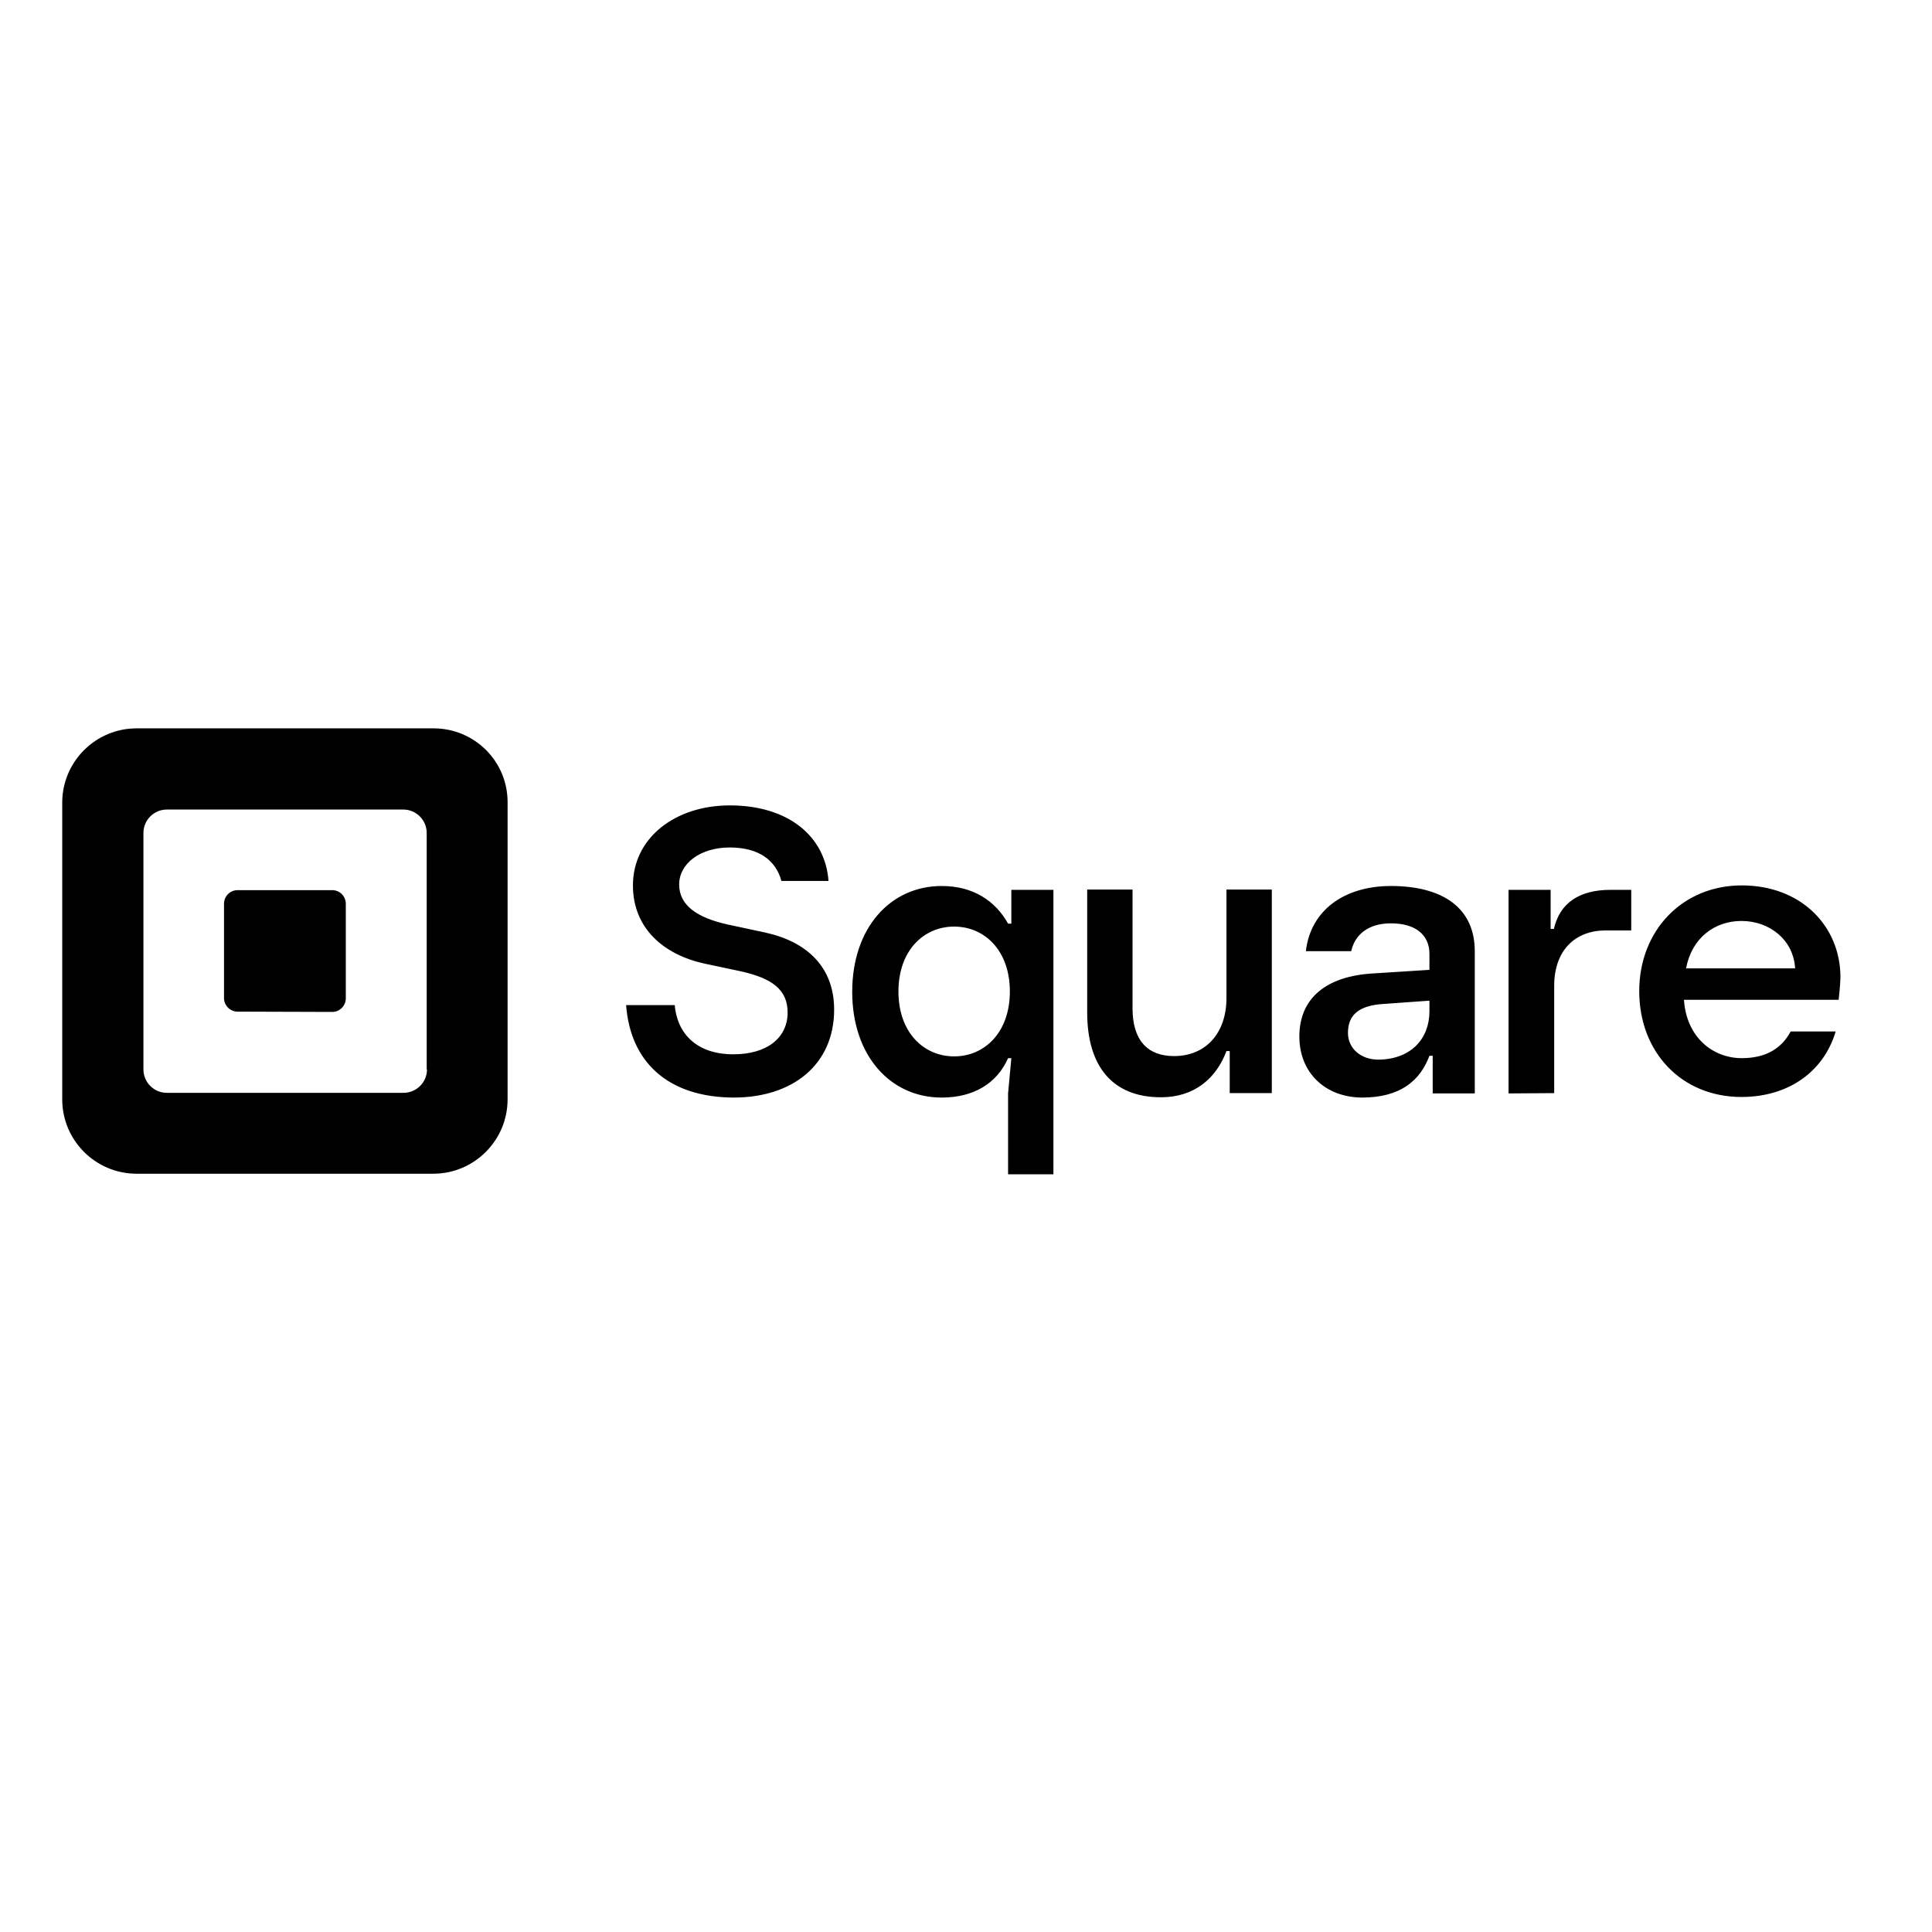
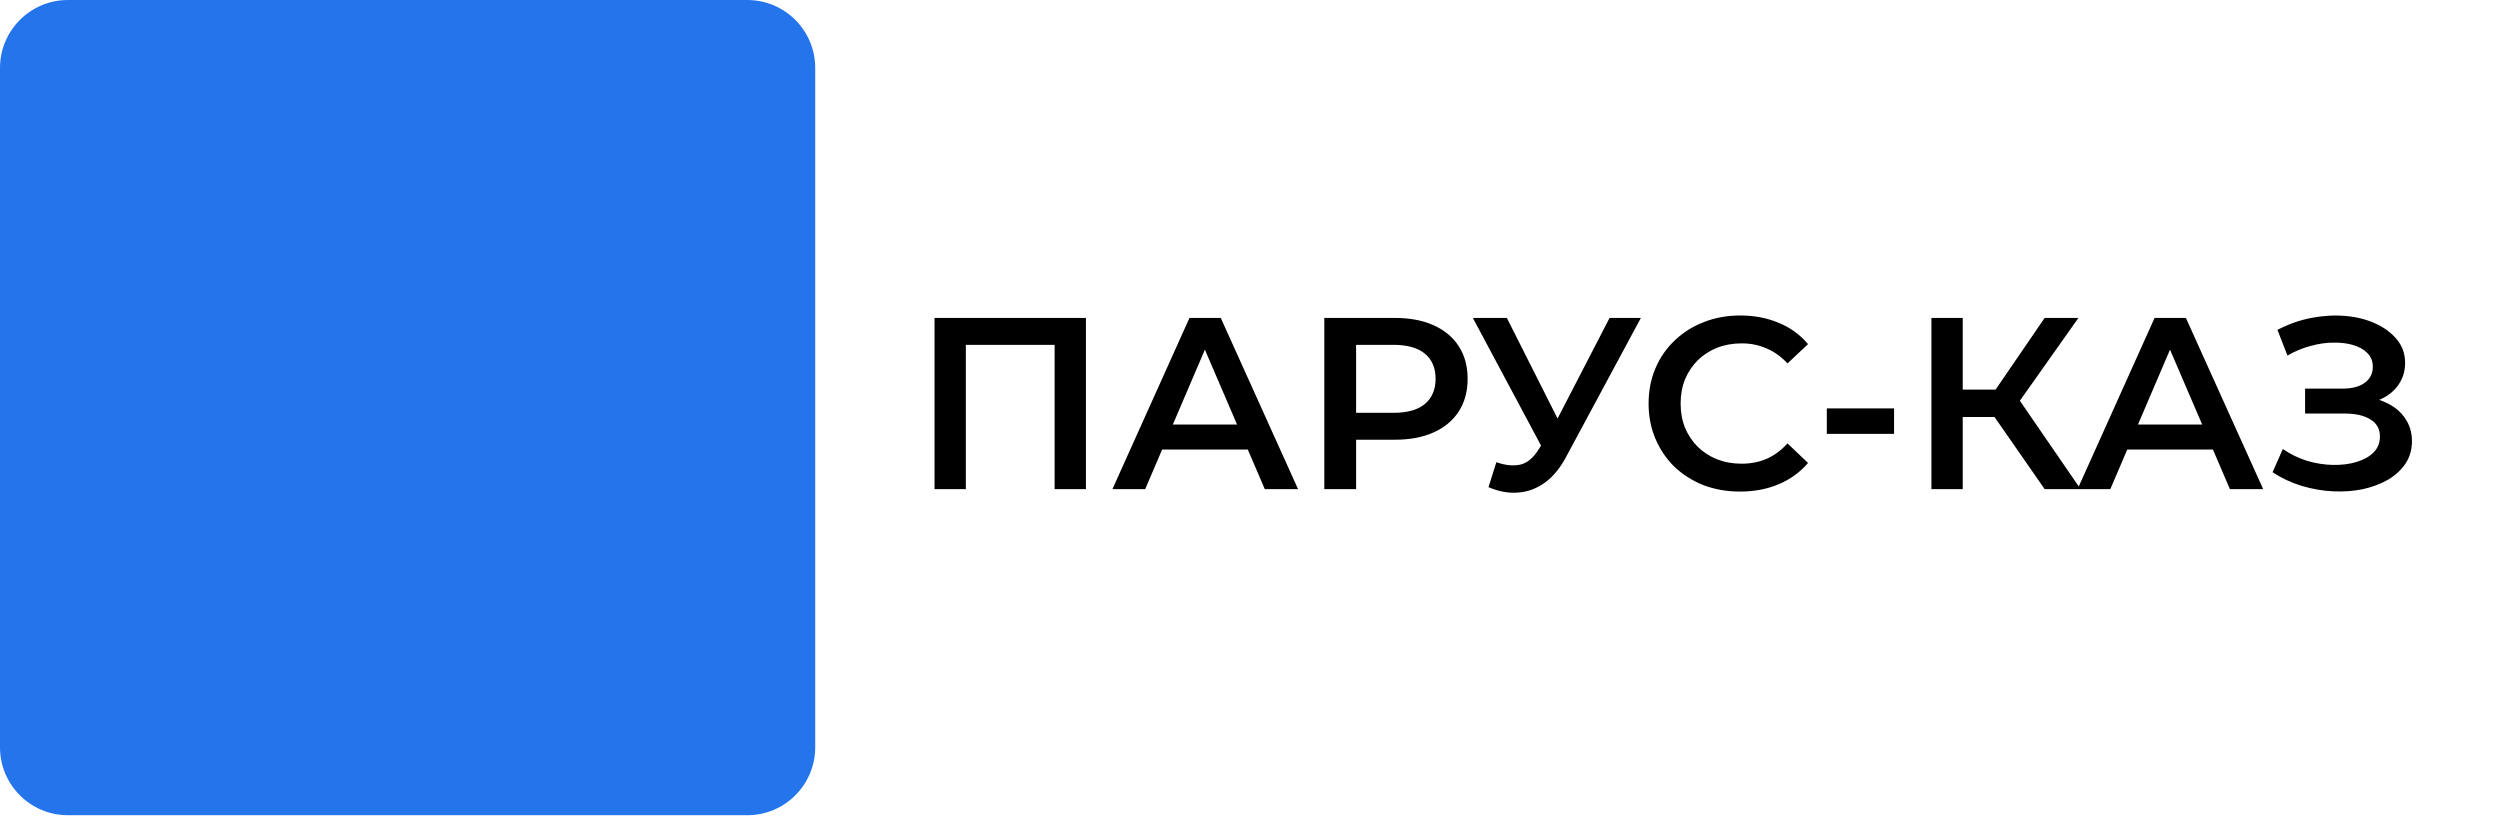
- <svg xmlns="http://www.w3.org/2000/svg" version="1.1" id="layer" x="0px" y="0px" viewBox="0 0 652 652" style="enable-background:new 0 0 652 652;" xml:space="preserve">
-   <path d="M146.3,245.8H46.1C32.3,245.8,21,257,21,270.9v100.1c0,13.9,11.3,25.1,25.1,25.1h100.1c13.9,0,25.1-11.3,25.1-25.1V270.9  C171.4,257,160.2,245.8,146.3,245.8z M144.1,360.9c0,4.4-3.6,7.9-7.9,7.9H56.3c-4.4,0-7.9-3.6-7.9-7.9v-79.8c0-4.4,3.6-7.9,7.9-7.9  h79.8c4.4,0,7.9,3.6,7.9,7.9V360.9z M80.2,341.4c-2.5,0-4.6-2-4.6-4.6V305c0-2.5,2-4.6,4.6-4.6h31.9c2.5,0,4.6,2,4.6,4.6v31.9  c0,2.5-2,4.6-4.6,4.6L80.2,341.4L80.2,341.4z M211.3,339.2h16.4c0.8,9.3,7.1,16.6,19.8,16.6c11.4,0,18.3-5.6,18.3-14.1  c0-7.9-5.5-11.5-15.3-13.8l-12.7-2.7c-13.8-3-24.2-11.9-24.2-26.4c0-16,14.2-27,32.7-27c19.6,0,32.2,10.3,33.3,25.5h-15.9  c-1.9-7.1-7.8-11.3-17.4-11.3c-10.1,0-17.1,5.5-17.1,12.5c0,7,6,11.2,16.4,13.5l12.6,2.7c13.8,3,23.3,11.4,23.3,26  c0,18.6-14,29.7-33.9,29.7C225.1,370.3,212.7,358.1,211.3,339.2z M340.2,396.2V369l1.1-11.9h-1.1c-3.8,8.6-11.7,13.3-22.4,13.3  c-17.3,0-30.2-14.1-30.2-35.7s12.9-35.7,30.2-35.7c10.6,0,18.1,5,22.4,12.7h1.1v-11.4h14.2v96H340.2z M340.8,334.6  c0-13.8-8.5-21.9-18.8-21.9c-10.3,0-18.8,8.1-18.8,21.9c0,13.8,8.5,21.9,18.8,21.9C332.3,356.5,340.8,348.4,340.8,334.6z   M366.9,341.7v-41.5h15.3v40.1c0,10.9,5.2,16.1,14,16.1c10.7,0,17.7-7.7,17.7-19.6v-36.6h15.3v68.7H415v-14.2h-1.1  c-3.4,9.1-10.7,15.6-22.1,15.6C375.4,370.3,366.9,359.8,366.9,341.7z M438.5,349.8c0-12.9,9-20.4,25-21.3l18.9-1.2v-5.4  c0-6.4-4.7-10.3-13-10.3c-7.7,0-12.2,3.9-13.4,9.4h-15.3c1.6-14,13.2-22,28.7-22c17.6,0,28.3,7.5,28.3,22v48h-14.2v-12.7h-1.1  c-3.2,8.5-9.9,14.1-22.8,14.1C447.2,370.3,438.5,362,438.5,349.8z M482.4,341.3v-3.6l-15.4,1.1c-8.3,0.5-12.1,3.6-12.1,9.8  c0,5.2,4.3,9,10.3,9C476.1,357.5,482.4,350.6,482.4,341.3z M509.1,369v-68.7h14.2v13.2h1.1c2-9,8.9-13.2,19.1-13.2h7V314h-8.7  c-9.9,0-17.3,6.4-17.3,18.7v36.2L509.1,369L509.1,369z M620.5,337.4h-52.2c0.8,12.6,9.7,19.7,19.5,19.7c8.3,0,13.5-3.4,16.5-9h15.2  c-4.2,14-16.4,22.1-31.8,22.1c-20.3,0-34.5-15.2-34.5-35.7c0-20.5,14.6-35.7,34.6-35.7c20.1,0,33.3,13.8,33.3,31  C621,333.3,620.7,335,620.5,337.4z M605.8,326.8c-0.5-9.5-8.5-16-18.1-16c-9.1,0-16.8,5.8-18.7,16H605.8z" />
+ <svg xmlns="http://www.w3.org/2000/svg" width="184" height="60" viewBox="0 0 184 60" fill="none">
+   <rect width="60" height="60" rx="5" fill="#2474EB" />
+   <path d="M68.782 36V23.4H79.924V36H77.62V24.804L78.16 25.38H70.546L71.086 24.804V36H68.782ZM81.875 36L87.545 23.4H89.849L95.537 36H93.089L88.211 24.642H89.147L84.287 36H81.875ZM84.485 33.084L85.115 31.248H91.919L92.549 33.084H84.485ZM97.469 36V23.4H102.653C103.769 23.4 104.723 23.58 105.515 23.94C106.319 24.3 106.937 24.816 107.369 25.488C107.801 26.16 108.017 26.958 108.017 27.882C108.017 28.806 107.801 29.604 107.369 30.276C106.937 30.948 106.319 31.464 105.515 31.824C104.723 32.184 103.769 32.364 102.653 32.364H98.765L99.809 31.266V36H97.469ZM99.809 31.518L98.765 30.384H102.545C103.577 30.384 104.351 30.168 104.867 29.736C105.395 29.292 105.659 28.674 105.659 27.882C105.659 27.078 105.395 26.46 104.867 26.028C104.351 25.596 103.577 25.38 102.545 25.38H98.765L99.809 24.228V31.518ZM110.13 34.02C110.79 34.248 111.372 34.308 111.876 34.2C112.38 34.092 112.83 33.726 113.226 33.102L113.838 32.148L114.072 31.896L118.464 23.4H120.768L115.296 33.57C114.852 34.422 114.324 35.07 113.712 35.514C113.1 35.958 112.44 36.204 111.732 36.252C111.036 36.312 110.31 36.18 109.554 35.856L110.13 34.02ZM114.018 33.912L108.402 23.4H110.904L115.296 32.112L114.018 33.912ZM128.068 36.18C127.108 36.18 126.214 36.024 125.386 35.712C124.57 35.388 123.856 34.938 123.244 34.362C122.644 33.774 122.176 33.084 121.84 32.292C121.504 31.5 121.336 30.636 121.336 29.7C121.336 28.764 121.504 27.9 121.84 27.108C122.176 26.316 122.65 25.632 123.262 25.056C123.874 24.468 124.588 24.018 125.404 23.706C126.22 23.382 127.114 23.22 128.086 23.22C129.118 23.22 130.06 23.4 130.912 23.76C131.764 24.108 132.484 24.63 133.072 25.326L131.56 26.748C131.104 26.256 130.594 25.89 130.03 25.65C129.466 25.398 128.854 25.272 128.194 25.272C127.534 25.272 126.928 25.38 126.376 25.596C125.836 25.812 125.362 26.118 124.954 26.514C124.558 26.91 124.246 27.378 124.018 27.918C123.802 28.458 123.694 29.052 123.694 29.7C123.694 30.348 123.802 30.942 124.018 31.482C124.246 32.022 124.558 32.49 124.954 32.886C125.362 33.282 125.836 33.588 126.376 33.804C126.928 34.02 127.534 34.128 128.194 34.128C128.854 34.128 129.466 34.008 130.03 33.768C130.594 33.516 131.104 33.138 131.56 32.634L133.072 34.074C132.484 34.758 131.764 35.28 130.912 35.64C130.06 36 129.112 36.18 128.068 36.18ZM134.453 31.932V30.06H139.403V31.932H134.453ZM150.487 36L146.221 29.862L148.111 28.692L153.133 36H150.487ZM142.153 36V23.4H144.457V36H142.153ZM143.755 30.69V28.674H148.003V30.69H143.755ZM148.327 29.97L146.185 29.682L150.487 23.4H152.971L148.327 29.97ZM152.908 36L158.578 23.4H160.882L166.57 36H164.122L159.244 24.642H160.18L155.32 36H152.908ZM155.518 33.084L156.148 31.248H162.952L163.582 33.084H155.518ZM167.26 34.758L168.016 33.048C168.556 33.42 169.144 33.708 169.78 33.912C170.428 34.104 171.07 34.206 171.706 34.218C172.342 34.23 172.918 34.158 173.434 34.002C173.962 33.846 174.382 33.612 174.694 33.3C175.006 32.988 175.162 32.598 175.162 32.13C175.162 31.566 174.928 31.146 174.46 30.87C174.004 30.582 173.38 30.438 172.588 30.438H169.654V28.602H172.408C173.116 28.602 173.662 28.458 174.046 28.17C174.442 27.882 174.64 27.492 174.64 27C174.64 26.592 174.508 26.256 174.244 25.992C173.992 25.728 173.644 25.53 173.2 25.398C172.768 25.266 172.276 25.206 171.724 25.218C171.184 25.218 170.62 25.302 170.032 25.47C169.444 25.626 168.886 25.86 168.358 26.172L167.62 24.282C168.412 23.862 169.24 23.568 170.104 23.4C170.98 23.232 171.826 23.184 172.642 23.256C173.458 23.328 174.19 23.514 174.838 23.814C175.498 24.114 176.026 24.51 176.422 25.002C176.818 25.482 177.016 26.052 177.016 26.712C177.016 27.312 176.854 27.846 176.53 28.314C176.218 28.77 175.786 29.124 175.234 29.376C174.682 29.628 174.04 29.754 173.308 29.754L173.398 29.178C174.226 29.178 174.946 29.322 175.558 29.61C176.182 29.886 176.662 30.27 176.998 30.762C177.346 31.254 177.52 31.824 177.52 32.472C177.52 33.084 177.364 33.63 177.052 34.11C176.74 34.578 176.314 34.974 175.774 35.298C175.234 35.61 174.616 35.844 173.92 36C173.224 36.144 172.492 36.198 171.724 36.162C170.956 36.126 170.188 35.994 169.42 35.766C168.664 35.538 167.944 35.202 167.26 34.758Z" fill="black" />
</svg>
